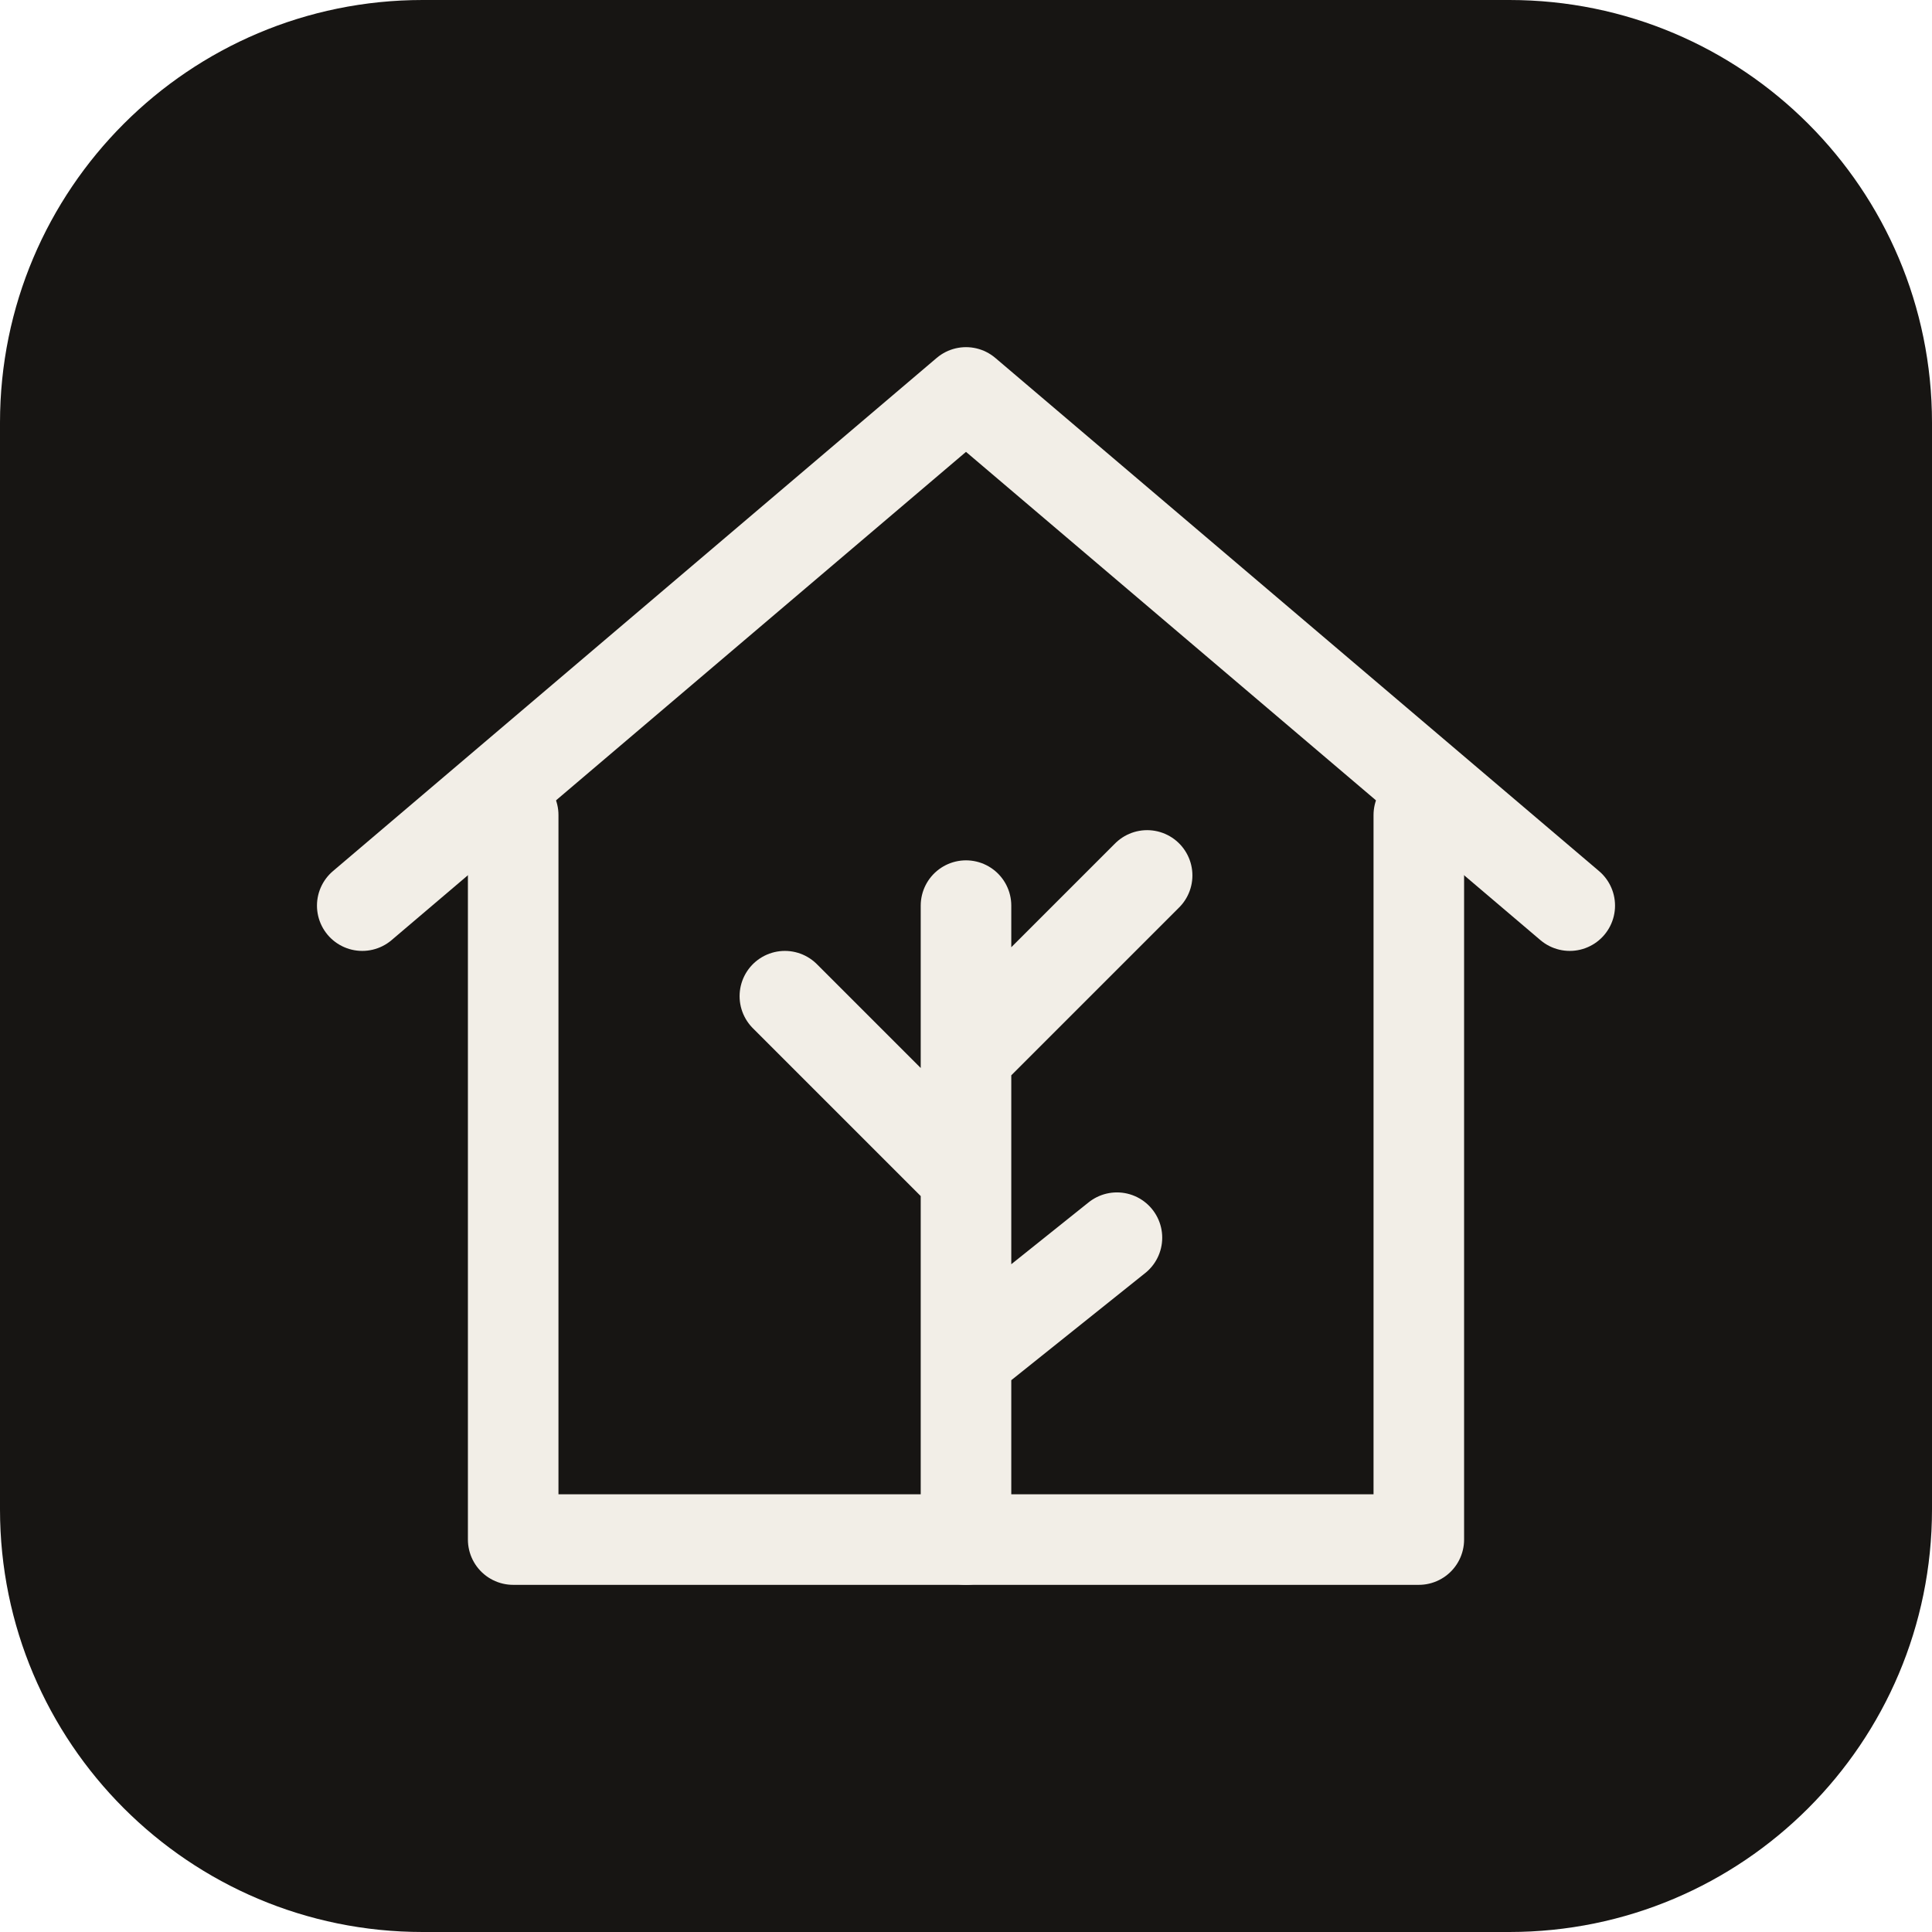
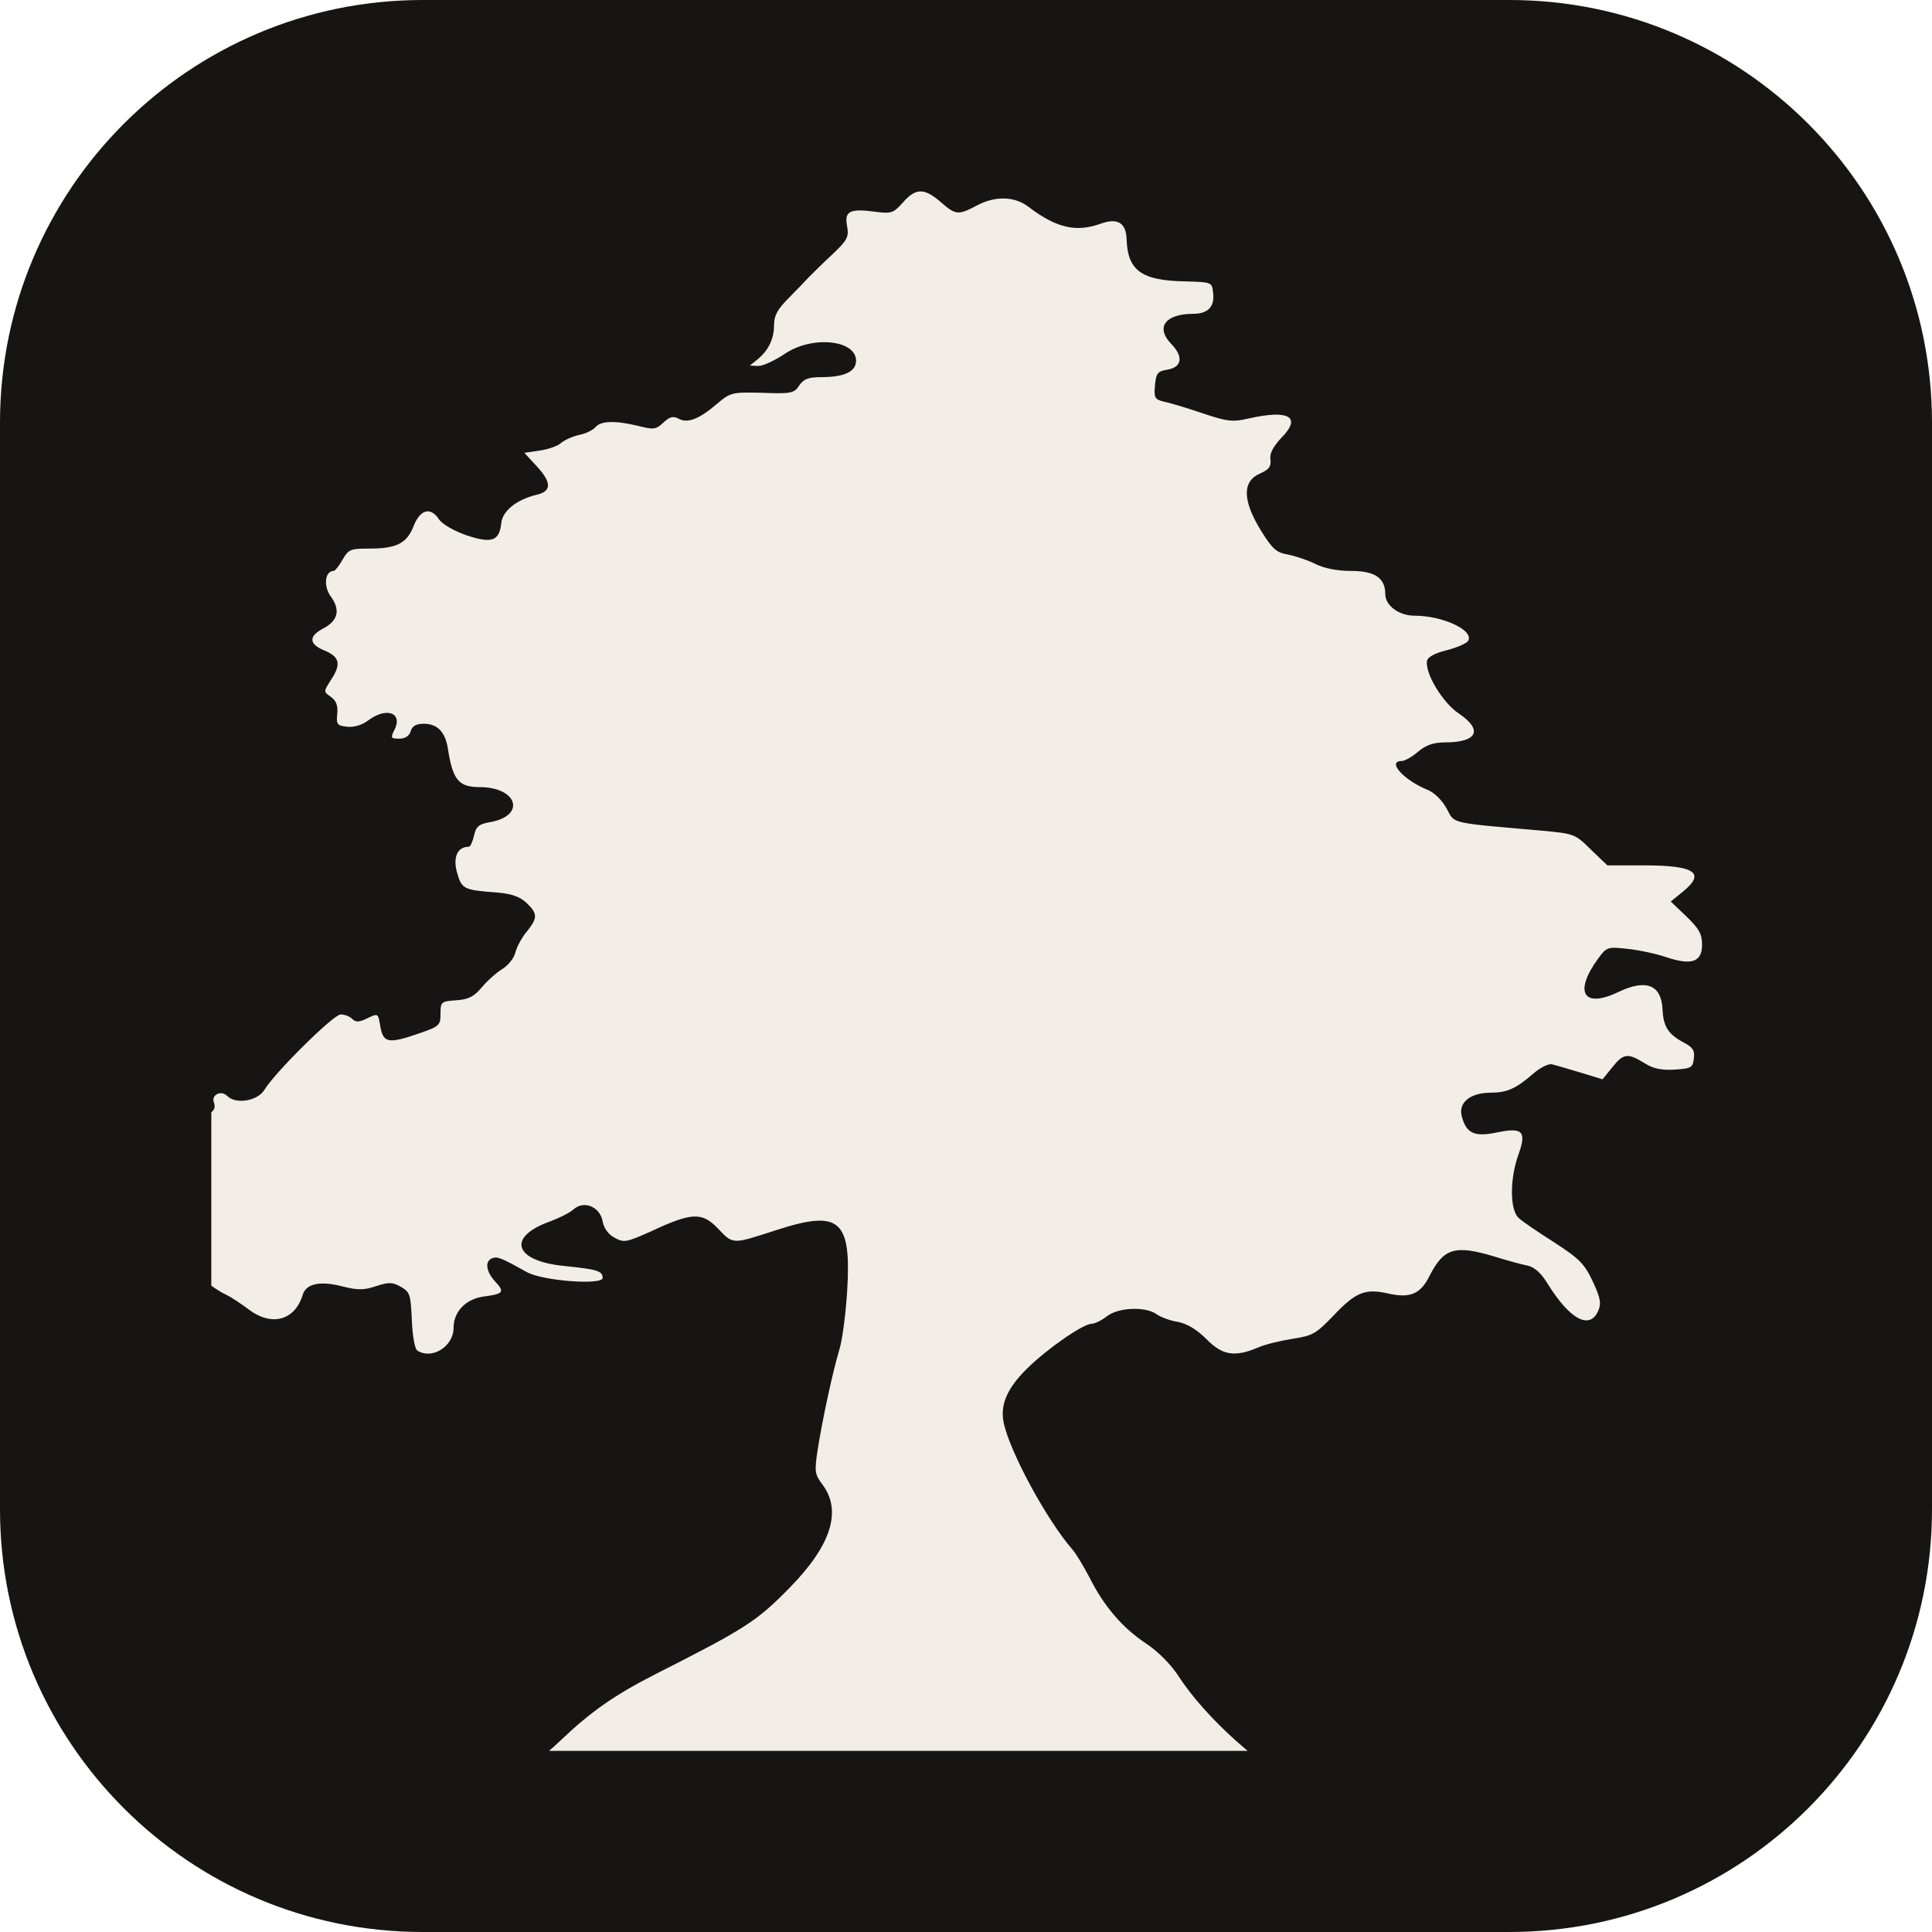
<svg xmlns="http://www.w3.org/2000/svg" viewBox="0 0 64 64">
  <rect width="64" height="64" rx="14" fill="#171513" />
-   <g fill="none" stroke="#f2eee7" stroke-width="3" stroke-linecap="round" stroke-linejoin="round">
-     <path d="M12 30 32 13l20 17" />
-     <path d="M17 27v24h30V27" />
-     <path d="M32 51V30M32 39l-6-6M32 35l6-6M32 45l5-4" />
-   </g>
+   <svg x="7" y="6" width="50" height="52" viewBox="835 38 405 420" preserveAspectRatio="xMidYMid meet">
+     <path fill="#f2eee7" fill-rule="evenodd" d="M 1020.6 43.1 C 1018.0 46.0, 1017.5 46.2, 1013.0 45.6 C 1006.3 44.7, 1004.8 45.5, 1005.6 49.5 C 1006.1 52.4, 1005.7 53.2, 1001.6 57.1 C 999.0 59.5, 996.2 62.3, 995.2 63.3 C 994.3 64.3, 991.8 66.9, 989.8 68.9 C 987.0 71.7, 986 73.5, 986 75.9 C 986 79.7, 984.6 82.7, 981.6 85.2 L 979.5 86.9 981.8 87.0 C 983.1 87.0, 986.2 85.5, 988.8 83.8 C 996.0 78.8, 1008 79.9, 1008 85.6 C 1008 88.5, 1004.9 90, 998.6 90 C 995.2 90, 993.9 90.5, 992.7 92.3 C 991.4 94.3, 990.6 94.5, 982.8 94.2 C 974.5 94.0, 974.3 94.1, 970.4 97.4 C 965.8 101.3, 962.7 102.5, 960.3 101.1 C 958.9 100.4, 958.0 100.6, 956.3 102.2 C 954.3 104.1, 953.6 104.1, 949.6 103.1 C 943.5 101.6, 939.5 101.7, 938.1 103.4 C 937.4 104.2, 935.4 105.2, 933.7 105.5 C 931.9 105.9, 929.7 106.9, 928.8 107.7 C 927.9 108.5, 925.3 109.4, 923.1 109.7 L 919.0 110.3 922.5 114.1 C 926.4 118.4, 926.3 120.7, 922.1 121.6 C 916.9 122.9, 913.1 125.9, 912.8 129.2 C 912.3 134.0, 910.2 134.7, 903.4 132.4 C 900.2 131.3, 897.1 129.5, 896.2 128.3 C 893.9 124.7, 891.1 125.4, 889.3 129.9 C 887.5 134.6, 884.7 136, 877.4 136 C 872.3 136, 871.8 136.2, 870.2 139.0 C 869.3 140.6, 868.2 142.0, 867.8 142.0 C 865.5 142.0, 865.0 146.1, 867.1 148.9 C 869.7 152.5, 869.0 155.4, 864.9 157.5 C 861.0 159.6, 861.2 161.7, 865.5 163.4 C 869.5 165.1, 869.9 167.1, 867.0 171.4 C 865.1 174.4, 865.1 174.4, 867.1 175.8 C 868.5 176.8, 869.0 178.1, 868.8 180.3 C 868.5 183.2, 868.8 183.5, 871.4 183.8 C 873.2 184.0, 875.4 183.4, 877.1 182.1 C 882.2 178.3, 886.6 180.2, 884.0 184.9 C 883.1 186.8, 883.2 187, 885.4 187 C 887.0 187, 888.1 186.3, 888.5 185 C 888.9 183.6, 890.0 183, 892.0 183 C 895.7 183, 897.8 185.2, 898.5 189.8 C 899.8 198.1, 901.4 200, 907.0 200 C 917.2 200, 919.5 207.7, 909.8 209.4 C 906.8 209.9, 906.0 210.6, 905.5 213.0 C 905.1 214.7, 904.5 216, 904.1 216 C 901.1 216, 899.8 218.7, 900.9 222.8 C 902.2 227.4, 902.6 227.6, 911.8 228.3 C 915.5 228.6, 917.8 229.4, 919.5 231.0 C 922.6 233.9, 922.6 235.1, 919.7 238.7 C 918.4 240.2, 917.0 242.8, 916.6 244.3 C 916.3 245.8, 914.7 247.8, 913.1 248.8 C 911.6 249.7, 909.1 251.9, 907.6 253.7 C 905.5 256.2, 904.0 257.0, 900.7 257.2 C 896.7 257.5, 896.5 257.6, 896.5 260.8 C 896.5 263.9, 896.2 264.2, 891 266.0 C 882.7 268.9, 881.2 268.7, 880.4 264.5 C 879.7 260.5, 879.9 260.6, 876.5 262.2 C 874.6 263.1, 873.7 263.1, 872.8 262.2 C 872.1 261.5, 870.8 261, 869.7 261 C 867.8 261, 852.0 276.6, 849.2 281.3 C 847.4 284.2, 841.6 285.2, 839.3 282.9 C 837.6 281.2, 834.9 282.6, 835.7 284.6 C 836.8 287.5, 833.3 289, 825.4 289 C 820.1 289, 817.9 289.4, 816.9 290.6 C 814.9 293.1, 810.5 294.9, 808.2 294.3 C 806.7 293.9, 805.8 294.3, 805.4 295.6 C 805.0 296.7, 803.6 298.7, 802.3 300.1 C 799.3 303.3, 800.6 304.7, 807.0 305.2 C 811.2 305.5, 811.5 305.7, 811.5 308.4 C 811.5 312.0, 810.1 312.8, 801.7 313.5 C 794.4 314.2, 793.7 315.4, 800.0 316.4 C 805.3 317.2, 805.3 319.8, 799.9 325.1 C 795.2 329.7, 795.3 330.7, 800.3 328.9 C 803.4 327.8, 804.1 327.9, 807.1 329.8 C 811.8 332.6, 818.6 333.4, 825.5 332.0 C 830.8 330.9, 831.5 331.0, 833.9 332.9 C 835.3 334.1, 837.6 335.6, 839 336.2 C 840.4 336.9, 843.1 338.7, 845.1 340.2 C 851.2 344.8, 857.4 343.1, 859.5 336.3 C 860.4 333.2, 864.2 332.4, 870.3 334.0 C 874.3 335.0, 876.0 335.0, 879.2 333.9 C 882.6 332.8, 883.6 332.8, 885.9 334.1 C 888.3 335.5, 888.5 336.1, 888.8 343.0 C 889.0 347.4, 889.6 350.8, 890.3 351.2 C 894.2 353.7, 900 350.1, 900 345.1 C 900 340.8, 903.2 337.4, 908.0 336.7 C 913.4 336.0, 913.8 335.5, 911.2 332.7 C 908.7 330.0, 908.3 327.2, 910.4 326.4 C 911.8 325.9, 912.8 326.3, 919.6 330.1 C 923.8 332.5, 940 333.7, 940 331.7 C 940 329.8, 938.5 329.4, 929.8 328.5 C 916.2 327.2, 914.1 320.7, 926 316.5 C 928.4 315.6, 931.2 314.2, 932.2 313.3 C 935.0 310.8, 939.3 312.6, 940.0 316.5 C 940.3 318.3, 941.5 320.0, 943.2 320.9 C 945.7 322.3, 946.3 322.2, 953.2 319.1 C 963.9 314.1, 966.7 314.0, 970.9 318.4 C 975.1 322.8, 974.7 322.7, 986.5 318.9 C 1003.7 313.3, 1006.8 316.0, 1005.6 335.5 C 1005.2 341.6, 1004.3 348.5, 1003.5 351 C 1001.9 356.3, 999.1 368.9, 997.7 377.8 C 996.8 383.7, 996.9 384.4, 999.1 387.3 C 1004.2 394.3, 1001.3 403.5, 990.2 414.8 C 981.3 423.9, 978.3 425.8, 954 438.1 C 942.9 443.8, 936.8 448.1, 928.5 456.0 C 919.3 464.9, 907.2 470.7, 893 473.1 C 890.5 473.5, 886.7 474.3, 884.5 474.9 C 876.8 476.9, 71.7 479.4, 59.3 477.4 C 54.1 476.6, 53.3 477.9, 56.0 482.8 C 58.7 487.6, 63.2 490.5, 70.6 492.0 C 76.5 493.3, 319.4 493.9, 930 494.3 C 1182.1 494.5, 1168.0 494.8, 1168.8 489.4 C 1169.4 485.5, 1158.8 479.0, 1147.2 476.0 C 1141.2 474.5, 1133.6 471.8, 1132 470.5 C 1131.2 469.9, 1129.2 468.8, 1127.6 468.1 C 1117.4 463.8, 1101.6 449.6, 1094.5 438.5 C 1092.4 435.3, 1089.0 431.9, 1085.7 429.7 C 1079.5 425.6, 1074.5 419.8, 1070.6 412 C 1069.0 409.0, 1067.0 405.6, 1066.0 404.5 C 1059.2 396.7, 1049.2 378.3, 1047.6 370.5 C 1046.6 365.7, 1048.6 361.2, 1053.9 356.0 C 1059.5 350.5, 1069.0 344, 1071.2 344 C 1072.0 344, 1073.9 343.1, 1075.3 342 C 1078.3 339.6, 1085.6 339.3, 1088.6 341.4 C 1089.7 342.2, 1092.3 343.2, 1094.4 343.5 C 1096.9 344.0, 1099.5 345.6, 1102.0 348.1 C 1106.3 352.5, 1109.6 353.0, 1115.8 350.4 C 1117.8 349.5, 1122.1 348.5, 1125.3 348.0 C 1130.6 347.2, 1131.5 346.6, 1136.3 341.6 C 1142.2 335.4, 1144.7 334.5, 1150.9 335.9 C 1156.7 337.2, 1159.5 336.0, 1161.9 331.1 C 1165.7 323.7, 1168.7 322.8, 1179.1 325.9 C 1182.6 327.0, 1186.7 328.1, 1188.2 328.4 C 1190.1 328.8, 1191.9 330.5, 1193.6 333.3 C 1199.5 342.8, 1204.8 345.7, 1207.1 340.6 C 1208.0 338.6, 1207.8 337.2, 1205.7 332.7 C 1203.5 328.0, 1202.2 326.6, 1195.4 322.2 C 1191.0 319.4, 1186.7 316.5, 1185.8 315.6 C 1183.4 313.5, 1183.4 305.1, 1185.7 298.7 C 1188.0 292.3, 1186.9 291.2, 1179.8 292.7 C 1173.8 293.9, 1171.7 292.9, 1170.5 288.2 C 1169.6 284.6, 1172.9 282, 1178.2 282 C 1182.7 282, 1185.1 280.9, 1189.8 276.8 C 1191.7 275.2, 1193.9 274.1, 1194.8 274.4 C 1195.7 274.6, 1199.1 275.6, 1202.4 276.6 L 1208.3 278.4 1210.9 275.2 C 1213.9 271.4, 1215.1 271.3, 1219.6 274.1 C 1222.0 275.6, 1224.2 276.0, 1227.7 275.8 C 1232.1 275.5, 1232.5 275.3, 1232.8 272.8 C 1233.1 270.7, 1232.5 269.8, 1230.2 268.6 C 1226.0 266.4, 1224.6 264.3, 1224.4 259.7 C 1224.1 253.0, 1220.0 251.4, 1212.5 255 C 1203.1 259.5, 1200.5 255.0, 1207.2 245.9 C 1209.4 242.9, 1209.7 242.8, 1215 243.4 C 1218.0 243.7, 1222.6 244.7, 1225.3 245.6 C 1232.1 247.9, 1235 247.0, 1235 242.3 C 1235 239.4, 1234.2 238.0, 1230.8 234.7 L 1226.6 230.7 1229.8 228.1 C 1236.1 223.0, 1233.1 221, 1219.4 221 L 1209.6 221 1205.2 216.8 C 1201.0 212.6, 1200.7 212.5, 1192.2 211.7 C 1166.9 209.5, 1168.7 209.9, 1166.5 205.8 C 1165.3 203.6, 1163.2 201.5, 1161.5 200.8 C 1155.0 198.2, 1150.3 193, 1154.4 193 C 1155.2 193, 1157.2 191.9, 1158.8 190.5 C 1160.9 188.7, 1163.0 188, 1166.0 188 C 1174.7 188, 1176.3 184.7, 1169.8 180.3 C 1165.4 177.4, 1160.6 169.4, 1161.2 166.1 C 1161.4 165.1, 1163.4 164.0, 1166.4 163.3 C 1169.1 162.6, 1171.7 161.5, 1172.2 160.8 C 1174.0 158.0, 1165.5 154.0, 1157.8 154.0 C 1153.7 154.0, 1150 151.3, 1150 148.2 C 1150 143.9, 1147.2 142, 1140.9 142 C 1137.1 142, 1133.6 141.3, 1131.2 140.1 C 1129.2 139.1, 1125.9 138.0, 1123.9 137.6 C 1120.8 137.1, 1119.7 136.1, 1116.6 131.1 C 1111.7 123.1, 1111.6 118.0, 1116.3 115.9 C 1118.8 114.8, 1119.4 114.0, 1119.2 112.1 C 1118.9 110.5, 1119.9 108.7, 1122.0 106.4 C 1127.7 100.7, 1124.3 98.6, 1113.3 101.1 C 1109.0 102.1, 1107.6 101.9, 1101.0 99.7 C 1096.9 98.3, 1092.2 96.9, 1090.7 96.6 C 1088.2 96.0, 1087.9 95.6, 1088.2 92.2 C 1088.5 89.0, 1088.9 88.4, 1091.5 88.0 C 1095.5 87.3, 1095.9 84.5, 1092.5 81.0 C 1088.3 76.6, 1091.0 73, 1098.5 73 C 1102.4 73, 1104.3 71.1, 1103.8 67.3 C 1103.5 64.5, 1103.4 64.5, 1096.3 64.3 C 1084.6 64.1, 1080.9 61.4, 1080.6 53.1 C 1080.5 48.6, 1078.2 47.2, 1073.7 48.8 C 1067.1 51.2, 1061.8 50.0, 1054.4 44.4 C 1050.6 41.4, 1045.3 41.3, 1040.3 44 C 1035.4 46.6, 1034.7 46.5, 1030.7 43 C 1026.3 39.2, 1024.0 39.2, 1020.6 43.1 M 61.2 152.8 C 60.3 153.5, 60.0 165.4, 60.2 209.1 L 60.5 264.5 92.9 264.8 C 111.0 264.9, 127.7 264.6, 130.6 264.1 C 146.7 261.1, 156.4 244.4, 152.6 226.3 C 151.1 218.9, 150.2 217.3, 143.3 210.2 C 138.7 205.6, 137.7 201.7, 140.8 200.1 C 141.8 199.6, 143.8 197.4, 145.3 195.3 C 149.3 189.6, 149.3 173.9, 145.4 166.6 C 141.0 158.3, 137.4 155.4, 129.3 153.5 C 122.8 151.9, 63.5 151.4, 61.2 152.8 M 440.2 153.3 C 438.4 155.5, 438.2 262.9, 440 264.0 C 442.5 265.6, 455.6 265.2, 456.9 263.6 C 457.8 262.5, 458.1 255.3, 457.9 237.3 C 457.7 209.8, 458.1 206.7, 463.3 201.2 C 470.1 194.1, 484.3 194.2, 491 201.5 L 493.5 204.2 493.5 233.5 C 493.5 255.3, 493.8 263.2, 494.7 264.1 C 496.1 265.5, 510.9 265.5, 512.3 264.1 C 512.8 263.6, 513.0 249.1, 512.8 231.9 L 512.5 200.5 509.7 194.6 C 506.6 188.0, 505.7 187.1, 498.1 183.4 C 490.7 179.8, 476.4 180.3, 468.5 184.4 C 458.6 189.5, 457.8 188.4, 457.3 168.7 C 457.1 158.2, 456.6 153.3, 455.7 152.8 C 453.7 151.5, 441.4 151.9, 440.2 153.3 M 538.7 162.7 C 538.3 163.0, 538.0 167.2, 538.0 171.9 C 538.0 181.9, 537.4 183.1, 532.3 184.5 C 528.6 185.5, 528.5 185.7, 528.2 190.7 L 527.9 195.9 531.9 197.0 C 534.2 197.6, 536.4 198.9, 537.0 200.0 C 537.6 201.1, 538 212.2, 538 228.0 L 538 254.1 540.7 258.7 C 544.4 265.0, 548.9 266.9, 560.2 267.0 C 571.1 267.0, 572.2 266.1, 571.8 258.1 C 571.5 253.0, 571.3 252.5, 569 252.2 C 564.3 251.6, 560.0 249.8, 559.1 248.1 C 558.3 246.7, 557.6 221.2, 557.9 205.3 C 558.0 200.3, 560.9 197.8, 566.6 197.6 C 570.8 197.4, 572.0 195.9, 572.0 190.4 C 572.0 185.5, 570.8 184.3, 565.6 184.2 C 559.4 184.0, 557.9 181.8, 557.7 172.4 C 557.5 168.1, 557.1 163.9, 556.7 163.3 C 555.8 161.9, 539.9 161.4, 538.7 162.7 M 83.2 170.6 C 81.1 172.0, 81 172.8, 81 184.0 L 81 195.9 84.8 196.9 C 89.7 198.3, 117.8 198.3, 121.8 196.9 C 130.6 193.8, 131.3 176.2, 122.8 171.0 C 118.4 168.3, 87.0 167.9, 83.2 170.6 M 189.8 183.4 C 181.2 186.6, 178.8 188.3, 174.4 194.9 C 163.4 211.2, 163.6 240.4, 174.8 255.3 C 182.4 265.4, 187.6 267.4, 206 267.4 C 222.5 267.4, 227.7 266.0, 235.0 259.9 C 241.7 254.4, 245.3 245.1, 241.4 243.6 C 236.0 241.5, 221 244.0, 221 247.0 C 221 249.0, 212.7 252.2, 207.1 252.3 C 196.6 252.5, 188 245.3, 188 236.4 C 188 230.3, 189.6 230, 218.6 230 C 235.3 230, 243.1 229.7, 243.6 228.9 C 243.9 228.3, 244.2 223.9, 244.1 219.1 C 243.8 202.3, 237.5 190.0, 226 184.1 C 218.9 180.4, 199.1 180.0, 189.8 183.4 M 286 181.6 C 284.1 181.9, 281.6 182.4, 280.5 182.9 C 279.4 183.4, 276.3 184.6, 273.7 185.5 C 264.3 188.8, 259.0 196.7, 256.5 210.7 C 254.6 222.1, 254.6 229.5, 256.9 240 C 260.3 255.6, 264.2 260.9, 275.1 265.0 C 283.4 268.1, 307.4 268.5, 312.5 265.7 C 314.1 264.8, 316.2 264.0, 317.1 264.0 C 319.5 264.0, 326.9 257.2, 329.0 252.9 C 333.0 245.2, 331.1 243, 320.6 243 C 314.8 243, 313.7 243.3, 310.6 246.0 C 302.5 253.2, 294.6 254.4, 284.7 250.0 C 279.8 247.8, 276 241.7, 276 236.1 C 276 230.7, 279.1 230.1, 306.4 230.1 C 319.4 230.1, 330.5 229.8, 331.0 229.5 C 332.4 228.7, 332.3 212.3, 330.9 205.8 C 328.6 194.7, 321.6 185, 315.9 185 C 315.1 185, 313.4 184.3, 312.2 183.4 C 309.9 181.8, 293.4 180.7, 286 181.6 M 372.5 181.7 C 371.4 182.0, 370.1 182.6, 369.5 183.0 C 368.9 183.4, 366.8 184.3, 364.7 185.0 C 358.1 187.1, 350.7 195.4, 348.5 203 C 345.5 213.9, 345.3 235.6, 348.2 244.9 C 351.2 254.5, 357.5 261.5, 366.5 265.1 C 373.4 267.9, 394.4 268.6, 399.1 266.3 C 400.4 265.6, 403.1 264.5, 405 263.7 C 412.9 260.6, 419.5 252.1, 420.6 243.8 C 421.2 239.7, 421.0 239.1, 419.0 238.0 C 415.5 236.1, 403.9 237.1, 402.6 239.4 C 399.0 245.5, 397.0 247.7, 393.5 249.7 C 388.1 252.8, 381.1 252.7, 374.4 249.6 C 367.3 246.3, 366.5 243.7, 366.5 224.5 C 366.6 205.2, 367.4 202.5, 374.9 198.8 C 385.3 193.5, 397.0 196.2, 400.7 204.8 L 402.0 208 411.0 208 C 421.3 208, 421.8 207.6, 420.0 201.1 C 418.2 194.3, 413.3 188.9, 405.5 185.1 C 398.8 181.8, 397.9 181.6, 386.5 181.4 C 379.9 181.2, 373.6 181.4, 372.5 181.7 M 622.8 181.9 C 621.3 182.4, 618.0 184.2, 615.5 185.9 C 610.0 189.6, 609.7 189.6, 607.8 186.8 C 606.5 184.8, 605.4 184.6, 598.7 184.6 C 594.5 184.6, 590.6 185.0, 590.1 185.5 C 588.8 186.8, 588.5 262.9, 589.8 264.2 C 590.3 264.7, 594.5 265.0, 599.1 264.8 L 607.5 264.5 608 239.5 C 608.5 215.9, 608.6 214.3, 610.8 210.3 C 613.9 204.3, 619.3 201.1, 627.1 200.2 L 633.5 199.5 633.8 192 C 633.9 187.9, 633.6 183.9, 633.2 183.2 C 632.1 181.6, 626.3 180.8, 622.8 181.9 M 672.5 181.7 C 649.9 186.3, 642.2 200.0, 644.2 232.0 C 645.1 245.6, 648.3 255.1, 653.9 260.3 C 661.8 267.8, 688.7 270.3, 703.1 264.8 C 709.6 262.4, 715.3 256.8, 717.3 251.0 C 719.6 244.5, 719.0 243.7, 710.7 243.2 C 704.4 242.8, 697 244.8, 697 246.9 C 697 249.5, 690.2 252, 683.1 252 C 674.9 252, 670.2 250.0, 666.4 244.9 C 663.4 240.8, 663.0 232.6, 665.8 231.2 C 666.7 230.7, 678.9 230.3, 692.9 230.2 C 706.8 230.0, 718.7 229.7, 719.3 229.3 C 720.7 228.4, 719.5 209.7, 717.6 202.5 C 715.2 193.6, 711.5 189.1, 703.4 185 C 696.8 181.7, 696.0 181.5, 685.5 181.4 C 679.5 181.3, 673.6 181.5, 672.5 181.7 M 758.5 182.0 C 746.5 185.3, 741.5 188.7, 737.6 196.2 C 728.3 213.7, 730.9 248.7, 742.3 259.8 C 753.1 270.2, 786.3 270.5, 798.8 260.3 C 803.4 256.6, 807 250.5, 807 246.7 C 807 243.7, 805.0 243.0, 796.3 243.0 C 790.9 243.0, 789.7 243.4, 786.8 245.9 C 773.7 257.4, 754.0 252.6, 752.3 237.5 C 751.5 230.6, 751.7 230.5, 781.2 230.2 C 811.8 229.8, 809.4 231.0, 808.1 215.8 C 805.8 190.5, 795.8 180.9, 771.5 181.1 C 766 181.2, 760.1 181.6, 758.5 182.0 M 202.5 195.9 C 193.8 198.0, 188 204.4, 188 211.7 C 188 214.0, 188.5 216.2, 189.1 216.6 C 191.4 218.0, 223.1 217.4, 224.1 215.9 C 225.7 213.3, 225.0 209.4, 222.1 204.9 C 217.6 197.7, 209.8 194.2, 202.5 195.9 M 285.1 197.7 C 280.5 200, 275.8 207.4, 276.2 212.0 C 276.7 217.5, 279.0 218.1, 296.4 217.7 C 313.0 217.4, 314.4 216.8, 313.3 210.6 C 311.3 199.3, 296.1 192.3, 285.1 197.7 M 671.2 199.0 C 666.0 202.8, 663.8 206.9, 664.2 212.3 C 664.5 216.1, 664.8 216.6, 667.5 217.1 C 672.5 218.2, 693.2 218.1, 697.3 216.9 C 700.7 216.0, 701 215.6, 701 212.2 C 701 199.5, 682.0 191.1, 671.2 199.0 M 761.3 198.3 C 755.8 201.2, 752.8 205.2, 752.3 210.4 C 751.5 216.8, 752.7 217.3, 768.8 217.6 C 786.5 218.0, 789 217.3, 789 211.7 C 789 199.7, 773.0 191.9, 761.3 198.3 M 84.2 215.4 C 81.3 217.0, 81.0 218.2, 81.0 231.8 C 81.0 250.2, 79.7 249.2, 103.8 248.8 C 126.0 248.4, 127.4 247.9, 130.3 238.7 C 133.9 227.2, 131.3 219.3, 122.8 216.4 C 116.9 214.4, 87.5 213.6, 84.2 215.4 M 276.5 301.7 C 271.0 303.0, 267.6 311.2, 269.9 317.3 C 272.7 324.7, 289.2 324.8, 292.0 317.4 C 295.9 307.3, 287.7 299.0, 276.5 301.7 M 459.3 302.0 C 456.5 303.2, 454.3 306.6, 453.5 311.0 C 451.9 320.1, 463.8 326.4, 472.5 321.0 C 478.1 317.5, 478.3 307.8, 472.8 303.9 C 469.5 301.5, 462.7 300.5, 459.3 302.0 M 82.7 303.9 C 65.0 304.4, 60.7 304.8, 59.9 306 C 58.3 308.4, 59.6 417.1, 61.2 418.2 C 63.6 419.7, 120.8 419.2, 123.8 417.6 C 125.3 416.9, 128.5 415.9, 130.9 415.5 C 152.3 412.0, 161.9 380.1, 146.3 364.7 C 143.7 362.1, 141.2 360, 140.8 360 C 138.7 360, 140.3 353.9, 143.5 349.7 C 152.3 338.2, 150.2 319.1, 139.1 310.0 C 131.7 303.8, 122.3 302.8, 82.7 303.9 M 314.5 305.3 C 314.2 305.9, 314.1 331.7, 314.2 362.5 L 314.5 418.5 323.4 418.8 C 329.9 419.0, 332.6 418.7, 333.1 417.8 C 334.5 415.6, 334.2 306.6, 332.8 305.2 C 331.1 303.5, 315.1 303.6, 314.5 305.3 M 415.2 304.9 C 414.1 305.5, 413.8 309.4, 413.6 320.7 C 413.4 340.2, 412.3 341.7, 402.9 335.4 C 399.7 333.2, 398.4 333, 387.9 333.0 C 370.1 333.0, 361.3 338.2, 356.0 351.9 C 351.2 364.2, 351.2 388.5, 356.0 401.3 C 358.1 407.0, 365.8 416, 368.4 416 C 369.2 416, 370.9 416.9, 372.3 418 C 374.5 419.7, 376.3 420, 386.8 420 C 398.0 420, 399.1 419.8, 404.6 417.0 L 410.5 414.1 413.2 417.0 C 415.7 419.8, 416.3 420, 423.4 420 C 430.0 420, 431.1 419.7, 432.0 418.0 C 433.1 415.9, 432.5 306.6, 431.4 304.8 C 430.7 303.7, 416.8 303.8, 415.2 304.9 M 100.0 321.0 C 80.2 321.6, 81.0 320.9, 81.0 336.7 C 81.0 345.8, 81.2 347.0, 82.9 348.0 C 84.1 348.6, 92.4 349, 102.9 349 C 120.7 349, 120.9 349.0, 123.9 346.5 C 130.3 341.0, 130.0 329.8, 123.3 323.9 C 119.3 320.4, 119.2 320.4, 100.0 321.0 M 533 334.3 C 518.9 342.0, 517.4 342.3, 516.4 337.0 L 515.8 334 507.0 334 L 498.2 334 497.7 337.3 C 496.8 343.1, 497.0 416.5, 497.9 417.9 C 498.9 419.5, 510.1 420.6, 515.4 419.6 L 519 418.9 519 390.3 C 519 363.2, 519.1 361.4, 521.1 357.3 C 524.9 349.4, 534.5 346.6, 544.3 350.4 C 553.0 353.8, 553.1 354.2, 553.0 388.5 C 552.9 404.8, 553.1 418.4, 553.4 418.7 C 553.7 419.0, 557.8 419.4, 562.5 419.6 C 574.8 420.0, 574 421.8, 574 391.2 C 574 352.5, 572.3 343.6, 563.5 336.5 C 559.9 333.6, 559.5 333.5, 547.7 333.2 C 538.8 333.0, 534.8 333.3, 533 334.3 M 609.5 335.6 C 596.7 342.3, 591.0 354.7, 591.0 375.7 C 591.0 402.9, 603.7 419, 625.1 419 C 630.4 419, 641.5 415.8, 644.1 413.4 C 648.9 409.1, 651.8 413.9, 650.2 423.7 C 649.2 429.5, 648.6 431.0, 645.6 433.8 C 642.1 436.9, 641.9 437, 632.5 437 L 622.9 437 619.1 433 L 615.3 429 607.4 429.1 C 592.5 429.3, 590.4 431.1, 595.7 439.2 C 599.7 445.2, 601.0 446.4, 607.6 449.6 C 613.4 452.3, 613.9 452.4, 631 452.4 L 648.5 452.5 655.3 449.0 C 663.4 444.9, 667.0 440.8, 669.9 432.2 C 671.9 426.2, 672.0 424.4, 671.8 380.3 L 671.5 334.5 662.9 334.2 C 654.6 333.9, 654.2 334.0, 652.6 336.5 C 650.5 339.8, 647.8 339.6, 641 336.0 C 633.1 331.7, 617.2 331.6, 609.5 335.6 M 173.4 335.3 C 173.2 336.0, 173.1 351.5, 173.2 369.6 L 173.5 402.5 177.6 408.3 C 184.5 418.0, 186.7 419, 201.2 419 C 210.0 419, 214.1 418.6, 215.5 417.6 C 216.6 416.9, 218.6 415.9, 220 415.5 C 221.4 415.1, 223.3 414.1, 224.2 413.3 C 226.4 411.4, 228.8 412.2, 229.9 415.3 C 230.4 416.7, 231.6 418.0, 232.5 418.4 C 235.5 419.5, 246.8 419.1, 247.7 417.8 C 248.5 416.4, 248.3 336.3, 247.4 334.8 C 247.1 334.4, 242.9 334, 238.1 334 L 229.3 334 228.6 340.1 C 228.3 343.5, 228 356.8, 228 369.6 L 228 393.0 224.4 397.0 C 222.4 399.2, 220.3 401.0, 219.6 401.0 C 219.0 401.0, 217.2 401.7, 215.5 402.6 C 211.7 404.6, 205.4 404.7, 203.2 402.7 C 202.3 401.9, 200.5 400.9, 199.2 400.5 C 193.9 398.9, 193.5 397.0, 193 364.5 L 192.5 334.5 183.2 334.2 C 176.1 334.0, 173.8 334.2, 173.4 335.3 M 271.0 336.5 C 269.9 339.4, 269.8 396.1, 270.8 410 L 271.5 418.5 281.5 418.5 L 291.5 418.5 291.5 376.5 L 291.5 334.5 281.7 334.2 C 272.0 333.9, 272.0 333.9, 271.0 336.5 M 455.6 335.5 C 455.3 336.3, 455.0 355.1, 454.9 377.2 C 454.8 414.8, 454.9 417.5, 456.6 418.7 C 458.7 420.2, 469.7 420.4, 473.5 419.0 L 476.2 418.0 475.5 376.8 C 475.2 354.1, 474.6 335.2, 474.4 334.8 C 473.4 333.2, 456.3 333.9, 455.6 335.5 M 385.0 350.6 C 380.2 352.7, 378.3 354.6, 375.3 360.4 C 370.5 370.1, 372.6 390.6, 379.3 397.8 C 382.4 401.1, 391.8 405.3, 394.9 404.7 C 399.9 403.7, 407.1 398.8, 409.7 394.7 C 414.9 386.4, 415.3 366.7, 410.3 358.3 C 405.7 350.4, 393.8 346.8, 385.0 350.6 M 621.1 351.3 C 613.6 355.0, 611.9 359.6, 612.2 375.5 C 612.5 390.3, 613.7 393.5, 620.8 398.4 C 624.0 400.6, 625.7 401, 631.6 401 C 639.0 401, 640.6 400.3, 646.1 394.6 C 653.0 387.4, 652.8 360.8, 645.8 354.2 C 639.9 348.7, 628.9 347.4, 621.1 351.3 M 82.9 369.6 C 80.5 372.5, 80.3 398.0, 82.6 399.7 C 85.2 401.6, 115.1 401.5, 119.3 399.6 C 121.1 398.8, 123.8 397.8, 125.5 397.3 C 128.8 396.3, 131.9 391.3, 132.0 386.9 C 132.0 382.4, 128.9 373.6, 126.2 370.8 L 123.6 368 103.9 368 C 86.9 368, 84.1 368.2, 82.9 369.6 M 797.8 368.7 C 789.4 369.0, 786.0 369.4, 786.0 370.3 C 785.5 385.1, 786.3 417.7, 787.1 418.5 C 787.7 419.1, 793.4 419.5, 800.3 419.5 C 813.5 419.5, 816.9 418.3, 822.6 411.9 C 830.8 402.6, 829.6 376.4, 820.8 370.6 C 817.8 368.6, 812.8 368.2, 797.8 368.7 M 709.7 369.7 C 709.3 370.0, 709 380.8, 709 393.5 C 709 413.4, 709.2 416.9, 710.6 418.1 C 711.7 419.0, 716.5 419.4, 727.8 419.4 L 743.5 419.5 743.5 415.5 L 743.5 411.5 732.9 411 C 725.1 410.6, 721.7 410.0, 719.6 408.7 L 716.9 406.9 717.1 389.0 C 717.2 379.2, 716.9 370.7, 716.6 370.1 C 715.8 368.9, 710.8 368.6, 709.7 369.7 M 740.4 370.5 C 739.2 373.6, 740.8 375, 745.7 375 C 754.9 375, 755.0 375.2, 755.0 397.3 C 755.0 407.9, 755.4 417.0, 755.8 417.6 C 756.9 419.2, 760.0 420.1, 762.1 419.5 C 763.9 418.9, 764 417.5, 764 398.6 C 764 375.4, 763.7 376.2, 772.4 375.3 C 778.2 374.7, 780.6 373.1, 779.6 370.5 C 778.8 368.3, 741.2 368.2, 740.4 370.5 M 798.3 375.7 C 795.2 376.3, 794.2 380.5, 794.1 394.7 C 793.9 410.3, 794.7 411.6, 804.6 410.7 C 815.7 409.6, 820 404.4, 820 392.3 C 820 377.8, 813.4 372.8, 798.3 375.7" />
+   </svg>
</svg>
